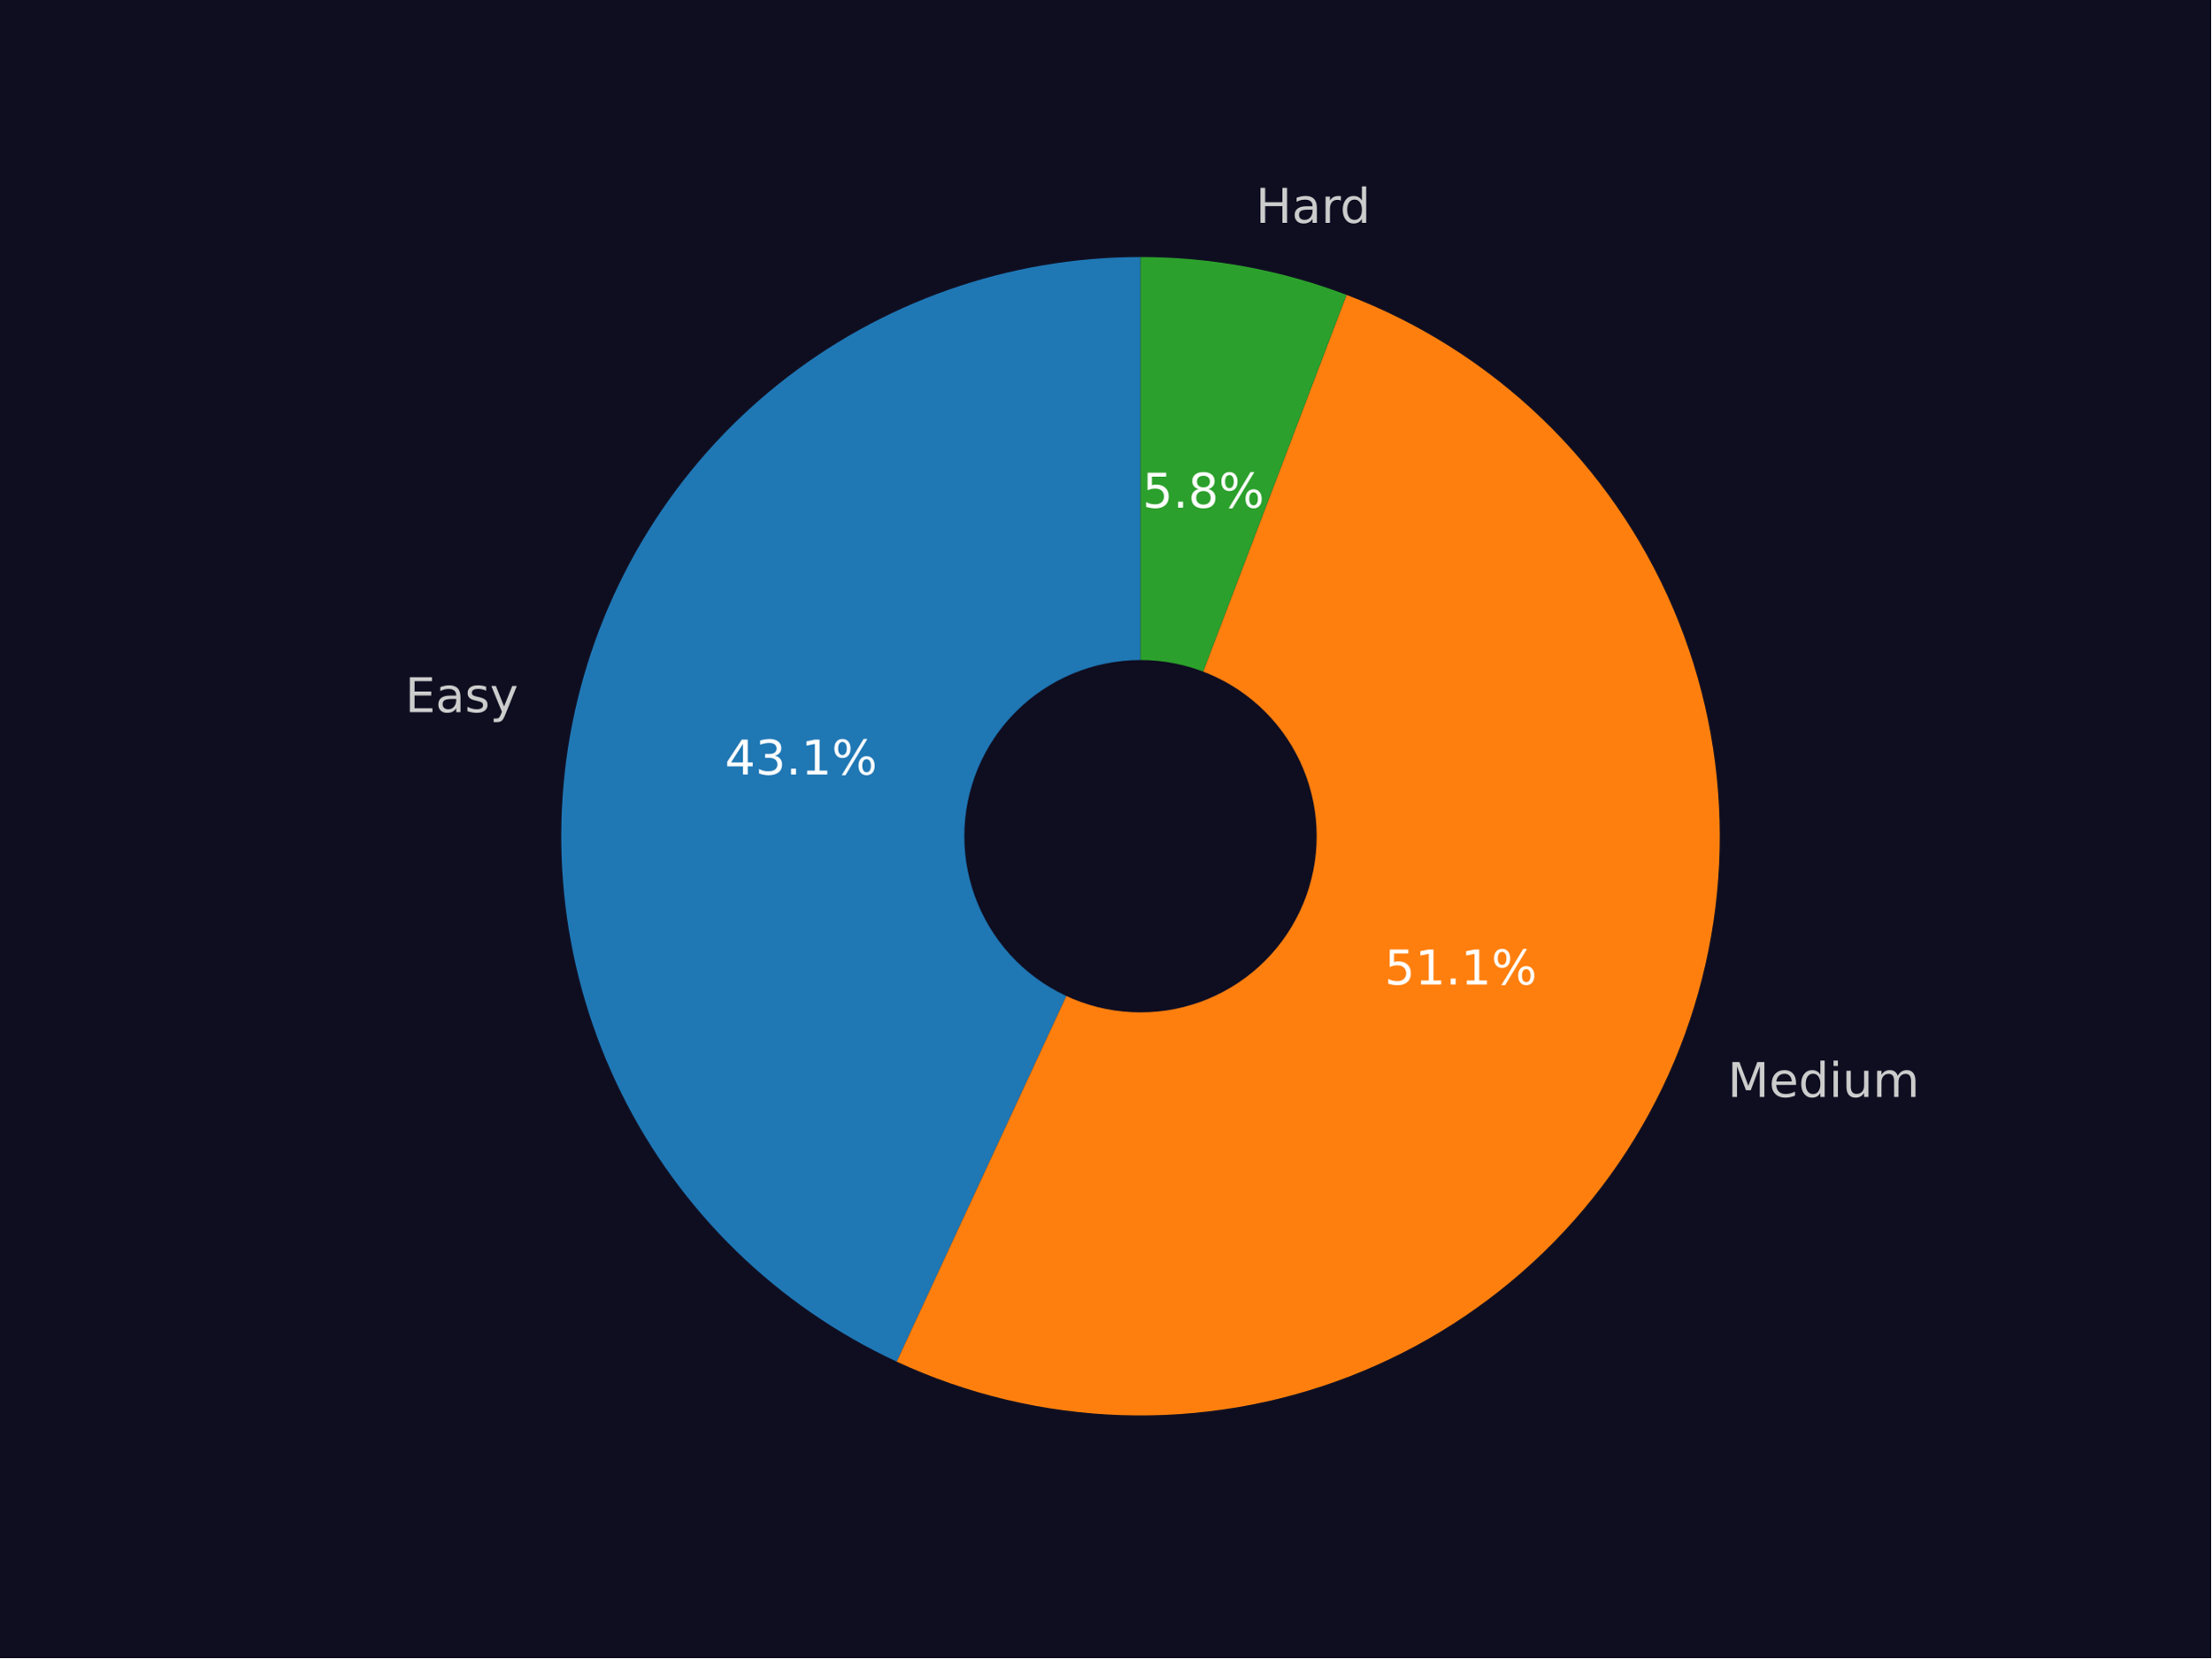
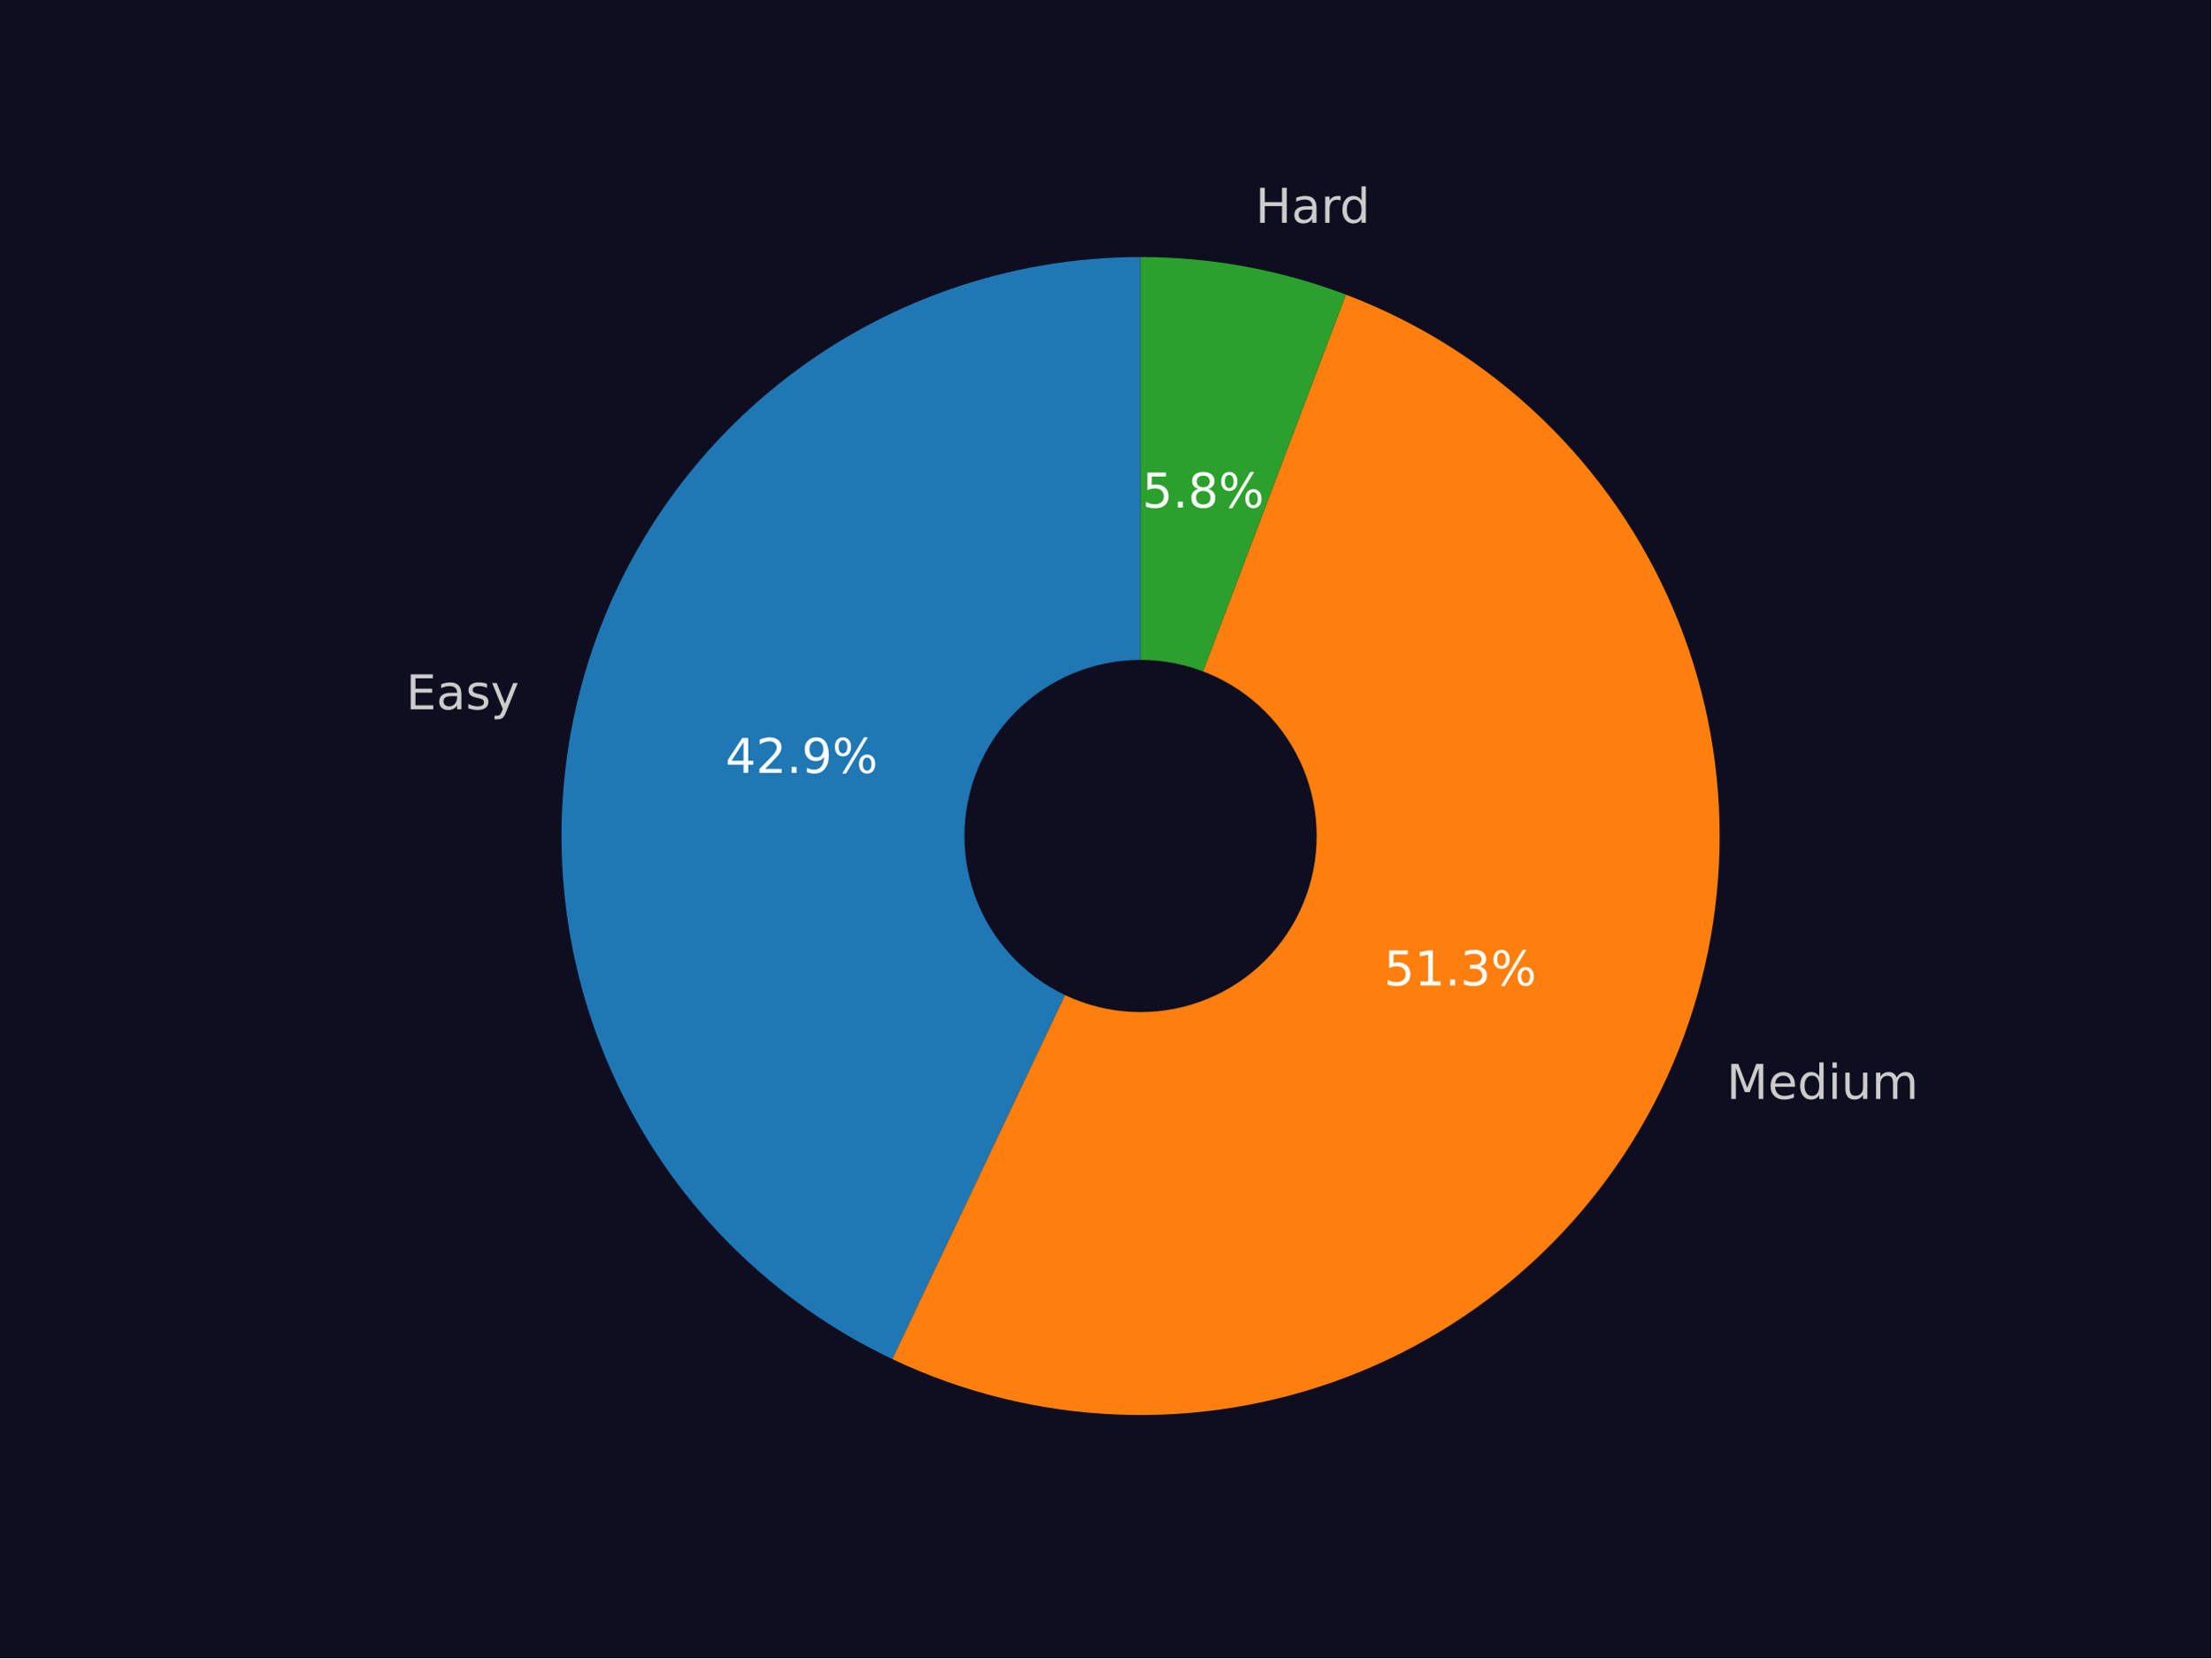
<svg xmlns="http://www.w3.org/2000/svg" xmlns:xlink="http://www.w3.org/1999/xlink" width="460.8pt" height="345.6pt" viewBox="0 0 460.8 345.6" version="1.1">
  <defs>
    <style type="text/css">*{stroke-linejoin: round; stroke-linecap: butt}</style>
  </defs>
  <g id="figure_1">
    <g id="patch_1">
      <path d="M 0 345.6  L 460.8 345.6  L 460.8 0  L 0 0  z " style="fill: #0f0e21" />
    </g>
    <g id="axes_1">
      <g id="patch_2">
-         <path d="M 237.684 53.568  C 210.191 53.568 183.505 62.96 162.072 80.179  C 140.639 97.398 125.718 121.433 119.793 148.28  C 113.869 175.128 117.29 203.21 129.486 227.85  C 141.683 252.49 161.937 272.24 186.878 283.81  L 237.684 174.294  L 237.684 53.568  z " style="fill: #1f77b4" />
+         <path d="M 237.695 53.568  C 210.302 53.568 183.708 62.895 162.315 80.005  C 140.923 97.116 125.981 121.01 119.962 147.734  C 113.943 174.458 117.2 202.451 129.191 227.08  C 141.183 251.709 161.211 271.536 185.96 283.28  L 237.695 174.25  L 237.695 53.568  z " style="fill: #1f77b4" />
      </g>
      <g id="patch_3">
-         <path d="M 186.878 283.81  C 201.585 290.633 217.517 294.424 233.721 294.956  C 249.925 295.488 266.072 292.751 281.195 286.907  C 296.318 281.064 310.11 272.234 321.747 260.945  C 333.384 249.655 342.628 236.137 348.927 221.198  C 355.225 206.258 358.451 190.202 358.41 173.99  C 358.369 157.777 355.062 141.737 348.688 126.83  C 342.314 111.923 333.002 98.451 321.308 87.221  C 309.615 75.991 295.778 67.23 280.626 61.463  L 237.684 174.294  L 186.878 283.81  z " style="fill: #ff7f0e" />
+         <path d="M 185.96 283.28  C 200.647 290.249 216.592 294.179 232.836 294.833  C 249.079 295.488 265.289 292.854 280.489 287.089  C 295.69 281.324 309.57 272.547 321.294 261.286  C 333.018 250.024 342.347 236.509 348.72 221.553  C 355.092 206.597 358.377 190.506 358.377 174.25  C 358.377 157.993 355.092 141.902 348.72 126.946  C 342.347 111.991 333.018 98.475 321.294 87.214  C 309.57 75.952 295.69 67.175 280.489 61.41  L 237.695 174.25  L 185.96 283.28  z " style="fill: #ff7f0e" />
      </g>
      <g id="patch_4">
-         <path d="M 280.626 61.463  C 273.782 58.859 266.716 56.882 259.515 55.558  C 252.313 54.234 245.006 53.568 237.684 53.568  L 237.684 174.294  L 280.626 61.463  z " style="fill: #2ca02c" />
+         <path d="M 280.489 61.41  C 273.667 58.823 266.625 56.86 259.448 55.545  C 252.272 54.23 244.991 53.568 237.695 53.568  L 237.695 174.25  L 280.489 61.41  z " style="fill: #2ca02c" />
      </g>
      <g id="patch_5">
-         <path d="M 237.684 210.512  C 247.289 210.512 256.502 206.696 263.294 199.904  C 270.086 193.113 273.902 183.9 273.902 174.294  C 273.902 164.689 270.086 155.476 263.294 148.684  C 256.502 141.893 247.289 138.077 237.684 138.077  C 228.079 138.077 218.866 141.893 212.074 148.684  C 205.282 155.476 201.466 164.689 201.466 174.294  C 201.466 183.9 205.282 193.113 212.074 199.904  C 218.866 206.696 228.079 210.512 237.684 210.512  z " clip-path="url(#p78c8665a1a)" style="fill: #0f0e21; stroke: #0f0e21; stroke-linejoin: miter" />
+         <path d="M 237.695 210.454  C 247.296 210.454 256.506 206.639 263.295 199.85  C 270.085 193.061 273.899 183.851 273.899 174.25  C 273.899 164.648 270.085 155.439 263.295 148.649  C 256.506 141.86 247.296 138.045 237.695 138.045  C 228.093 138.045 218.884 141.86 212.094 148.649  C 205.305 155.439 201.49 164.648 201.49 174.25  C 201.49 183.851 205.305 193.061 212.094 199.85  C 218.884 206.639 228.093 210.454 237.695 210.454  z " clip-path="url(#paf14b59c8c)" style="fill: #0f0e21; stroke: #0f0e21; stroke-linejoin: miter" />
      </g>
      <g id="matplotlib.axis_1" />
      <g id="matplotlib.axis_2" />
      <g id="text_1">
-         <g style="fill: #cccccc" transform="translate(84.42943 148.4382)scale(0.1 -0.1)">
+         <g style="fill: #cccccc" transform="translate(84.61395 147.8419)scale(0.1 -0.1)">
          <defs>
            <path id="DejaVuSans-45" d="M 628 4666  L 3578 4666  L 3578 4134  L 1259 4134  L 1259 2753  L 3481 2753  L 3481 2222  L 1259 2222  L 1259 531  L 3634 531  L 3634 0  L 628 0  L 628 4666  z " transform="scale(0.015625)" />
            <path id="DejaVuSans-61" d="M 2194 1759  Q 1497 1759 1228 1600  Q 959 1441 959 1056  Q 959 750 1161 570  Q 1363 391 1709 391  Q 2188 391 2477 730  Q 2766 1069 2766 1631  L 2766 1759  L 2194 1759  z M 3341 1997  L 3341 0  L 2766 0  L 2766 531  Q 2569 213 2275 61  Q 1981 -91 1556 -91  Q 1019 -91 701 211  Q 384 513 384 1019  Q 384 1609 779 1909  Q 1175 2209 1959 2209  L 2766 2209  L 2766 2266  Q 2766 2663 2505 2880  Q 2244 3097 1772 3097  Q 1472 3097 1187 3025  Q 903 2953 641 2809  L 641 3341  Q 956 3463 1253 3523  Q 1550 3584 1831 3584  Q 2591 3584 2966 3190  Q 3341 2797 3341 1997  z " transform="scale(0.015625)" />
            <path id="DejaVuSans-73" d="M 2834 3397  L 2834 2853  Q 2591 2978 2328 3040  Q 2066 3103 1784 3103  Q 1356 3103 1142 2972  Q 928 2841 928 2578  Q 928 2378 1081 2264  Q 1234 2150 1697 2047  L 1894 2003  Q 2506 1872 2764 1633  Q 3022 1394 3022 966  Q 3022 478 2636 193  Q 2250 -91 1575 -91  Q 1294 -91 989 -36  Q 684 19 347 128  L 347 722  Q 666 556 975 473  Q 1284 391 1588 391  Q 1994 391 2212 530  Q 2431 669 2431 922  Q 2431 1156 2273 1281  Q 2116 1406 1581 1522  L 1381 1569  Q 847 1681 609 1914  Q 372 2147 372 2553  Q 372 3047 722 3315  Q 1072 3584 1716 3584  Q 2034 3584 2315 3537  Q 2597 3491 2834 3397  z " transform="scale(0.015625)" />
            <path id="DejaVuSans-79" d="M 2059 -325  Q 1816 -950 1584 -1140  Q 1353 -1331 966 -1331  L 506 -1331  L 506 -850  L 844 -850  Q 1081 -850 1212 -737  Q 1344 -625 1503 -206  L 1606 56  L 191 3500  L 800 3500  L 1894 763  L 2988 3500  L 3597 3500  L 2059 -325  z " transform="scale(0.015625)" />
          </defs>
          <use xlink:href="#DejaVuSans-45" />
          <use xlink:href="#DejaVuSans-61" x="63.184" />
          <use xlink:href="#DejaVuSans-73" x="124.463" />
          <use xlink:href="#DejaVuSans-79" x="176.562" />
        </g>
      </g>
      <g id="text_2">
-         <g style="fill: #ffffff" transform="translate(151.066 161.4453)scale(0.1 -0.1)">
+         <g style="fill: #ffffff" transform="translate(151.1717 161.0997)scale(0.1 -0.1)">
          <defs>
            <path id="DejaVuSans-34" d="M 2419 4116  L 825 1625  L 2419 1625  L 2419 4116  z M 2253 4666  L 3047 4666  L 3047 1625  L 3713 1625  L 3713 1100  L 3047 1100  L 3047 0  L 2419 0  L 2419 1100  L 313 1100  L 313 1709  L 2253 4666  z " transform="scale(0.015625)" />
-             <path id="DejaVuSans-33" d="M 2597 2516  Q 3050 2419 3304 2112  Q 3559 1806 3559 1356  Q 3559 666 3084 287  Q 2609 -91 1734 -91  Q 1441 -91 1130 -33  Q 819 25 488 141  L 488 750  Q 750 597 1062 519  Q 1375 441 1716 441  Q 2309 441 2620 675  Q 2931 909 2931 1356  Q 2931 1769 2642 2001  Q 2353 2234 1838 2234  L 1294 2234  L 1294 2753  L 1863 2753  Q 2328 2753 2575 2939  Q 2822 3125 2822 3475  Q 2822 3834 2567 4026  Q 2313 4219 1838 4219  Q 1578 4219 1281 4162  Q 984 4106 628 3988  L 628 4550  Q 988 4650 1302 4700  Q 1616 4750 1894 4750  Q 2613 4750 3031 4423  Q 3450 4097 3450 3541  Q 3450 3153 3228 2886  Q 3006 2619 2597 2516  z " transform="scale(0.015625)" />
+             <path id="DejaVuSans-32" d="M 1228 531  L 3431 531  L 3431 0  L 469 0  L 469 531  Q 828 903 1448 1529  Q 2069 2156 2228 2338  Q 2531 2678 2651 2914  Q 2772 3150 2772 3378  Q 2772 3750 2511 3984  Q 2250 4219 1831 4219  Q 1534 4219 1204 4116  Q 875 4013 500 3803  L 500 4441  Q 881 4594 1212 4672  Q 1544 4750 1819 4750  Q 2544 4750 2975 4387  Q 3406 4025 3406 3419  Q 3406 3131 3298 2873  Q 3191 2616 2906 2266  Q 2828 2175 2409 1742  Q 1991 1309 1228 531  z " transform="scale(0.015625)" />
            <path id="DejaVuSans-2e" d="M 684 794  L 1344 794  L 1344 0  L 684 0  L 684 794  z " transform="scale(0.015625)" />
-             <path id="DejaVuSans-31" d="M 794 531  L 1825 531  L 1825 4091  L 703 3866  L 703 4441  L 1819 4666  L 2450 4666  L 2450 531  L 3481 531  L 3481 0  L 794 0  L 794 531  z " transform="scale(0.015625)" />
+             <path id="DejaVuSans-39" d="M 703 97  L 703 672  Q 941 559 1184 500  Q 1428 441 1663 441  Q 2288 441 2617 861  Q 2947 1281 2994 2138  Q 2813 1869 2534 1725  Q 2256 1581 1919 1581  Q 1219 1581 811 2004  Q 403 2428 403 3163  Q 403 3881 828 4315  Q 1253 4750 1959 4750  Q 2769 4750 3195 4129  Q 3622 3509 3622 2328  Q 3622 1225 3098 567  Q 2575 -91 1691 -91  Q 1453 -91 1209 -44  Q 966 3 703 97  z M 1959 2075  Q 2384 2075 2632 2365  Q 2881 2656 2881 3163  Q 2881 3666 2632 3958  Q 2384 4250 1959 4250  Q 1534 4250 1286 3958  Q 1038 3666 1038 3163  Q 1038 2656 1286 2365  Q 1534 2075 1959 2075  z " transform="scale(0.015625)" />
            <path id="DejaVuSans-25" d="M 4653 2053  Q 4381 2053 4226 1822  Q 4072 1591 4072 1178  Q 4072 772 4226 539  Q 4381 306 4653 306  Q 4919 306 5073 539  Q 5228 772 5228 1178  Q 5228 1588 5073 1820  Q 4919 2053 4653 2053  z M 4653 2450  Q 5147 2450 5437 2106  Q 5728 1763 5728 1178  Q 5728 594 5436 251  Q 5144 -91 4653 -91  Q 4153 -91 3862 251  Q 3572 594 3572 1178  Q 3572 1766 3864 2108  Q 4156 2450 4653 2450  z M 1428 4353  Q 1159 4353 1004 4120  Q 850 3888 850 3481  Q 850 3069 1003 2837  Q 1156 2606 1428 2606  Q 1700 2606 1854 2837  Q 2009 3069 2009 3481  Q 2009 3884 1853 4118  Q 1697 4353 1428 4353  z M 4250 4750  L 4750 4750  L 1831 -91  L 1331 -91  L 4250 4750  z M 1428 4750  Q 1922 4750 2215 4408  Q 2509 4066 2509 3481  Q 2509 2891 2217 2550  Q 1925 2209 1428 2209  Q 931 2209 642 2551  Q 353 2894 353 3481  Q 353 4063 643 4406  Q 934 4750 1428 4750  z " transform="scale(0.015625)" />
          </defs>
          <use xlink:href="#DejaVuSans-34" />
-           <use xlink:href="#DejaVuSans-33" x="63.623" />
+           <use xlink:href="#DejaVuSans-32" x="63.623" />
          <use xlink:href="#DejaVuSans-2e" x="127.246" />
-           <use xlink:href="#DejaVuSans-31" x="159.033" />
+           <use xlink:href="#DejaVuSans-39" x="159.033" />
          <use xlink:href="#DejaVuSans-25" x="222.656" />
        </g>
      </g>
      <g id="text_3">
-         <g style="fill: #cccccc" transform="translate(360.0509 228.6474)scale(0.1 -0.1)">
+         <g style="fill: #cccccc" transform="translate(359.822 229.0425)scale(0.1 -0.1)">
          <defs>
            <path id="DejaVuSans-4d" d="M 628 4666  L 1569 4666  L 2759 1491  L 3956 4666  L 4897 4666  L 4897 0  L 4281 0  L 4281 4097  L 3078 897  L 2444 897  L 1241 4097  L 1241 0  L 628 0  L 628 4666  z " transform="scale(0.015625)" />
            <path id="DejaVuSans-65" d="M 3597 1894  L 3597 1613  L 953 1613  Q 991 1019 1311 708  Q 1631 397 2203 397  Q 2534 397 2845 478  Q 3156 559 3463 722  L 3463 178  Q 3153 47 2828 -22  Q 2503 -91 2169 -91  Q 1331 -91 842 396  Q 353 884 353 1716  Q 353 2575 817 3079  Q 1281 3584 2069 3584  Q 2775 3584 3186 3129  Q 3597 2675 3597 1894  z M 3022 2063  Q 3016 2534 2758 2815  Q 2500 3097 2075 3097  Q 1594 3097 1305 2825  Q 1016 2553 972 2059  L 3022 2063  z " transform="scale(0.015625)" />
            <path id="DejaVuSans-64" d="M 2906 2969  L 2906 4863  L 3481 4863  L 3481 0  L 2906 0  L 2906 525  Q 2725 213 2448 61  Q 2172 -91 1784 -91  Q 1150 -91 751 415  Q 353 922 353 1747  Q 353 2572 751 3078  Q 1150 3584 1784 3584  Q 2172 3584 2448 3432  Q 2725 3281 2906 2969  z M 947 1747  Q 947 1113 1208 752  Q 1469 391 1925 391  Q 2381 391 2643 752  Q 2906 1113 2906 1747  Q 2906 2381 2643 2742  Q 2381 3103 1925 3103  Q 1469 3103 1208 2742  Q 947 2381 947 1747  z " transform="scale(0.015625)" />
            <path id="DejaVuSans-69" d="M 603 3500  L 1178 3500  L 1178 0  L 603 0  L 603 3500  z M 603 4863  L 1178 4863  L 1178 4134  L 603 4134  L 603 4863  z " transform="scale(0.015625)" />
            <path id="DejaVuSans-75" d="M 544 1381  L 544 3500  L 1119 3500  L 1119 1403  Q 1119 906 1312 657  Q 1506 409 1894 409  Q 2359 409 2629 706  Q 2900 1003 2900 1516  L 2900 3500  L 3475 3500  L 3475 0  L 2900 0  L 2900 538  Q 2691 219 2414 64  Q 2138 -91 1772 -91  Q 1169 -91 856 284  Q 544 659 544 1381  z M 1991 3584  L 1991 3584  z " transform="scale(0.015625)" />
            <path id="DejaVuSans-6d" d="M 3328 2828  Q 3544 3216 3844 3400  Q 4144 3584 4550 3584  Q 5097 3584 5394 3201  Q 5691 2819 5691 2113  L 5691 0  L 5113 0  L 5113 2094  Q 5113 2597 4934 2840  Q 4756 3084 4391 3084  Q 3944 3084 3684 2787  Q 3425 2491 3425 1978  L 3425 0  L 2847 0  L 2847 2094  Q 2847 2600 2669 2842  Q 2491 3084 2119 3084  Q 1678 3084 1418 2786  Q 1159 2488 1159 1978  L 1159 0  L 581 0  L 581 3500  L 1159 3500  L 1159 2956  Q 1356 3278 1631 3431  Q 1906 3584 2284 3584  Q 2666 3584 2933 3390  Q 3200 3197 3328 2828  z " transform="scale(0.015625)" />
          </defs>
          <use xlink:href="#DejaVuSans-4d" />
          <use xlink:href="#DejaVuSans-65" x="86.279" />
          <use xlink:href="#DejaVuSans-64" x="147.803" />
          <use xlink:href="#DejaVuSans-69" x="211.279" />
          <use xlink:href="#DejaVuSans-75" x="239.062" />
          <use xlink:href="#DejaVuSans-6d" x="302.441" />
        </g>
      </g>
      <g id="text_4">
-         <g style="fill: #ffffff" transform="translate(288.5459 205.1958)scale(0.1 -0.1)">
+         <g style="fill: #ffffff" transform="translate(288.4261 205.3909)scale(0.1 -0.1)">
          <defs>
            <path id="DejaVuSans-35" d="M 691 4666  L 3169 4666  L 3169 4134  L 1269 4134  L 1269 2991  Q 1406 3038 1543 3061  Q 1681 3084 1819 3084  Q 2600 3084 3056 2656  Q 3513 2228 3513 1497  Q 3513 744 3044 326  Q 2575 -91 1722 -91  Q 1428 -91 1123 -41  Q 819 9 494 109  L 494 744  Q 775 591 1075 516  Q 1375 441 1709 441  Q 2250 441 2565 725  Q 2881 1009 2881 1497  Q 2881 1984 2565 2268  Q 2250 2553 1709 2553  Q 1456 2553 1204 2497  Q 953 2441 691 2322  L 691 4666  z " transform="scale(0.015625)" />
+             <path id="DejaVuSans-31" d="M 794 531  L 1825 531  L 1825 4091  L 703 3866  L 703 4441  L 1819 4666  L 2450 4666  L 2450 531  L 3481 531  L 3481 0  L 794 0  L 794 531  z " transform="scale(0.015625)" />
+             <path id="DejaVuSans-33" d="M 2597 2516  Q 3050 2419 3304 2112  Q 3559 1806 3559 1356  Q 3559 666 3084 287  Q 2609 -91 1734 -91  Q 1441 -91 1130 -33  Q 819 25 488 141  L 488 750  Q 750 597 1062 519  Q 1375 441 1716 441  Q 2309 441 2620 675  Q 2931 909 2931 1356  Q 2931 1769 2642 2001  Q 2353 2234 1838 2234  L 1294 2234  L 1294 2753  L 1863 2753  Q 2328 2753 2575 2939  Q 2822 3125 2822 3475  Q 2822 3834 2567 4026  Q 2313 4219 1838 4219  Q 1578 4219 1281 4162  Q 984 4106 628 3988  L 628 4550  Q 988 4650 1302 4700  Q 1616 4750 1894 4750  Q 2613 4750 3031 4423  Q 3450 4097 3450 3541  Q 3450 3153 3228 2886  Q 3006 2619 2597 2516  z " transform="scale(0.015625)" />
          </defs>
          <use xlink:href="#DejaVuSans-35" />
          <use xlink:href="#DejaVuSans-31" x="63.623" />
          <use xlink:href="#DejaVuSans-2e" x="127.246" />
-           <use xlink:href="#DejaVuSans-31" x="159.033" />
+           <use xlink:href="#DejaVuSans-33" x="159.033" />
          <use xlink:href="#DejaVuSans-25" x="222.656" />
        </g>
      </g>
      <g id="text_5">
-         <g style="fill: #cccccc" transform="translate(261.6976 46.44396)scale(0.1 -0.1)">
+         <g style="fill: #cccccc" transform="translate(261.6237 46.43366)scale(0.1 -0.1)">
          <defs>
            <path id="DejaVuSans-48" d="M 628 4666  L 1259 4666  L 1259 2753  L 3553 2753  L 3553 4666  L 4184 4666  L 4184 0  L 3553 0  L 3553 2222  L 1259 2222  L 1259 0  L 628 0  L 628 4666  z " transform="scale(0.015625)" />
            <path id="DejaVuSans-72" d="M 2631 2963  Q 2534 3019 2420 3045  Q 2306 3072 2169 3072  Q 1681 3072 1420 2755  Q 1159 2438 1159 1844  L 1159 0  L 581 0  L 581 3500  L 1159 3500  L 1159 2956  Q 1341 3275 1631 3429  Q 1922 3584 2338 3584  Q 2397 3584 2469 3576  Q 2541 3569 2628 3553  L 2631 2963  z " transform="scale(0.015625)" />
          </defs>
          <use xlink:href="#DejaVuSans-48" />
          <use xlink:href="#DejaVuSans-61" x="75.195" />
          <use xlink:href="#DejaVuSans-72" x="136.475" />
          <use xlink:href="#DejaVuSans-64" x="175.838" />
        </g>
      </g>
      <g id="text_6">
-         <g style="fill: #ffffff" transform="translate(238.0799 105.8121)scale(0.1 -0.1)">
+         <g style="fill: #ffffff" transform="translate(238.0446 105.7861)scale(0.1 -0.1)">
          <defs>
            <path id="DejaVuSans-38" d="M 2034 2216  Q 1584 2216 1326 1975  Q 1069 1734 1069 1313  Q 1069 891 1326 650  Q 1584 409 2034 409  Q 2484 409 2743 651  Q 3003 894 3003 1313  Q 3003 1734 2745 1975  Q 2488 2216 2034 2216  z M 1403 2484  Q 997 2584 770 2862  Q 544 3141 544 3541  Q 544 4100 942 4425  Q 1341 4750 2034 4750  Q 2731 4750 3128 4425  Q 3525 4100 3525 3541  Q 3525 3141 3298 2862  Q 3072 2584 2669 2484  Q 3125 2378 3379 2068  Q 3634 1759 3634 1313  Q 3634 634 3220 271  Q 2806 -91 2034 -91  Q 1263 -91 848 271  Q 434 634 434 1313  Q 434 1759 690 2068  Q 947 2378 1403 2484  z M 1172 3481  Q 1172 3119 1398 2916  Q 1625 2713 2034 2713  Q 2441 2713 2670 2916  Q 2900 3119 2900 3481  Q 2900 3844 2670 4047  Q 2441 4250 2034 4250  Q 1625 4250 1398 4047  Q 1172 3844 1172 3481  z " transform="scale(0.015625)" />
          </defs>
          <use xlink:href="#DejaVuSans-35" />
          <use xlink:href="#DejaVuSans-2e" x="63.623" />
          <use xlink:href="#DejaVuSans-38" x="95.41" />
          <use xlink:href="#DejaVuSans-25" x="159.033" />
        </g>
      </g>
    </g>
  </g>
  <defs>
-     <clipPath id="p78c8665a1a">
+     <clipPath id="paf14b59c8c">
      <rect x="57.6" y="41.472" width="357.12" height="266.112" />
    </clipPath>
  </defs>
</svg>
